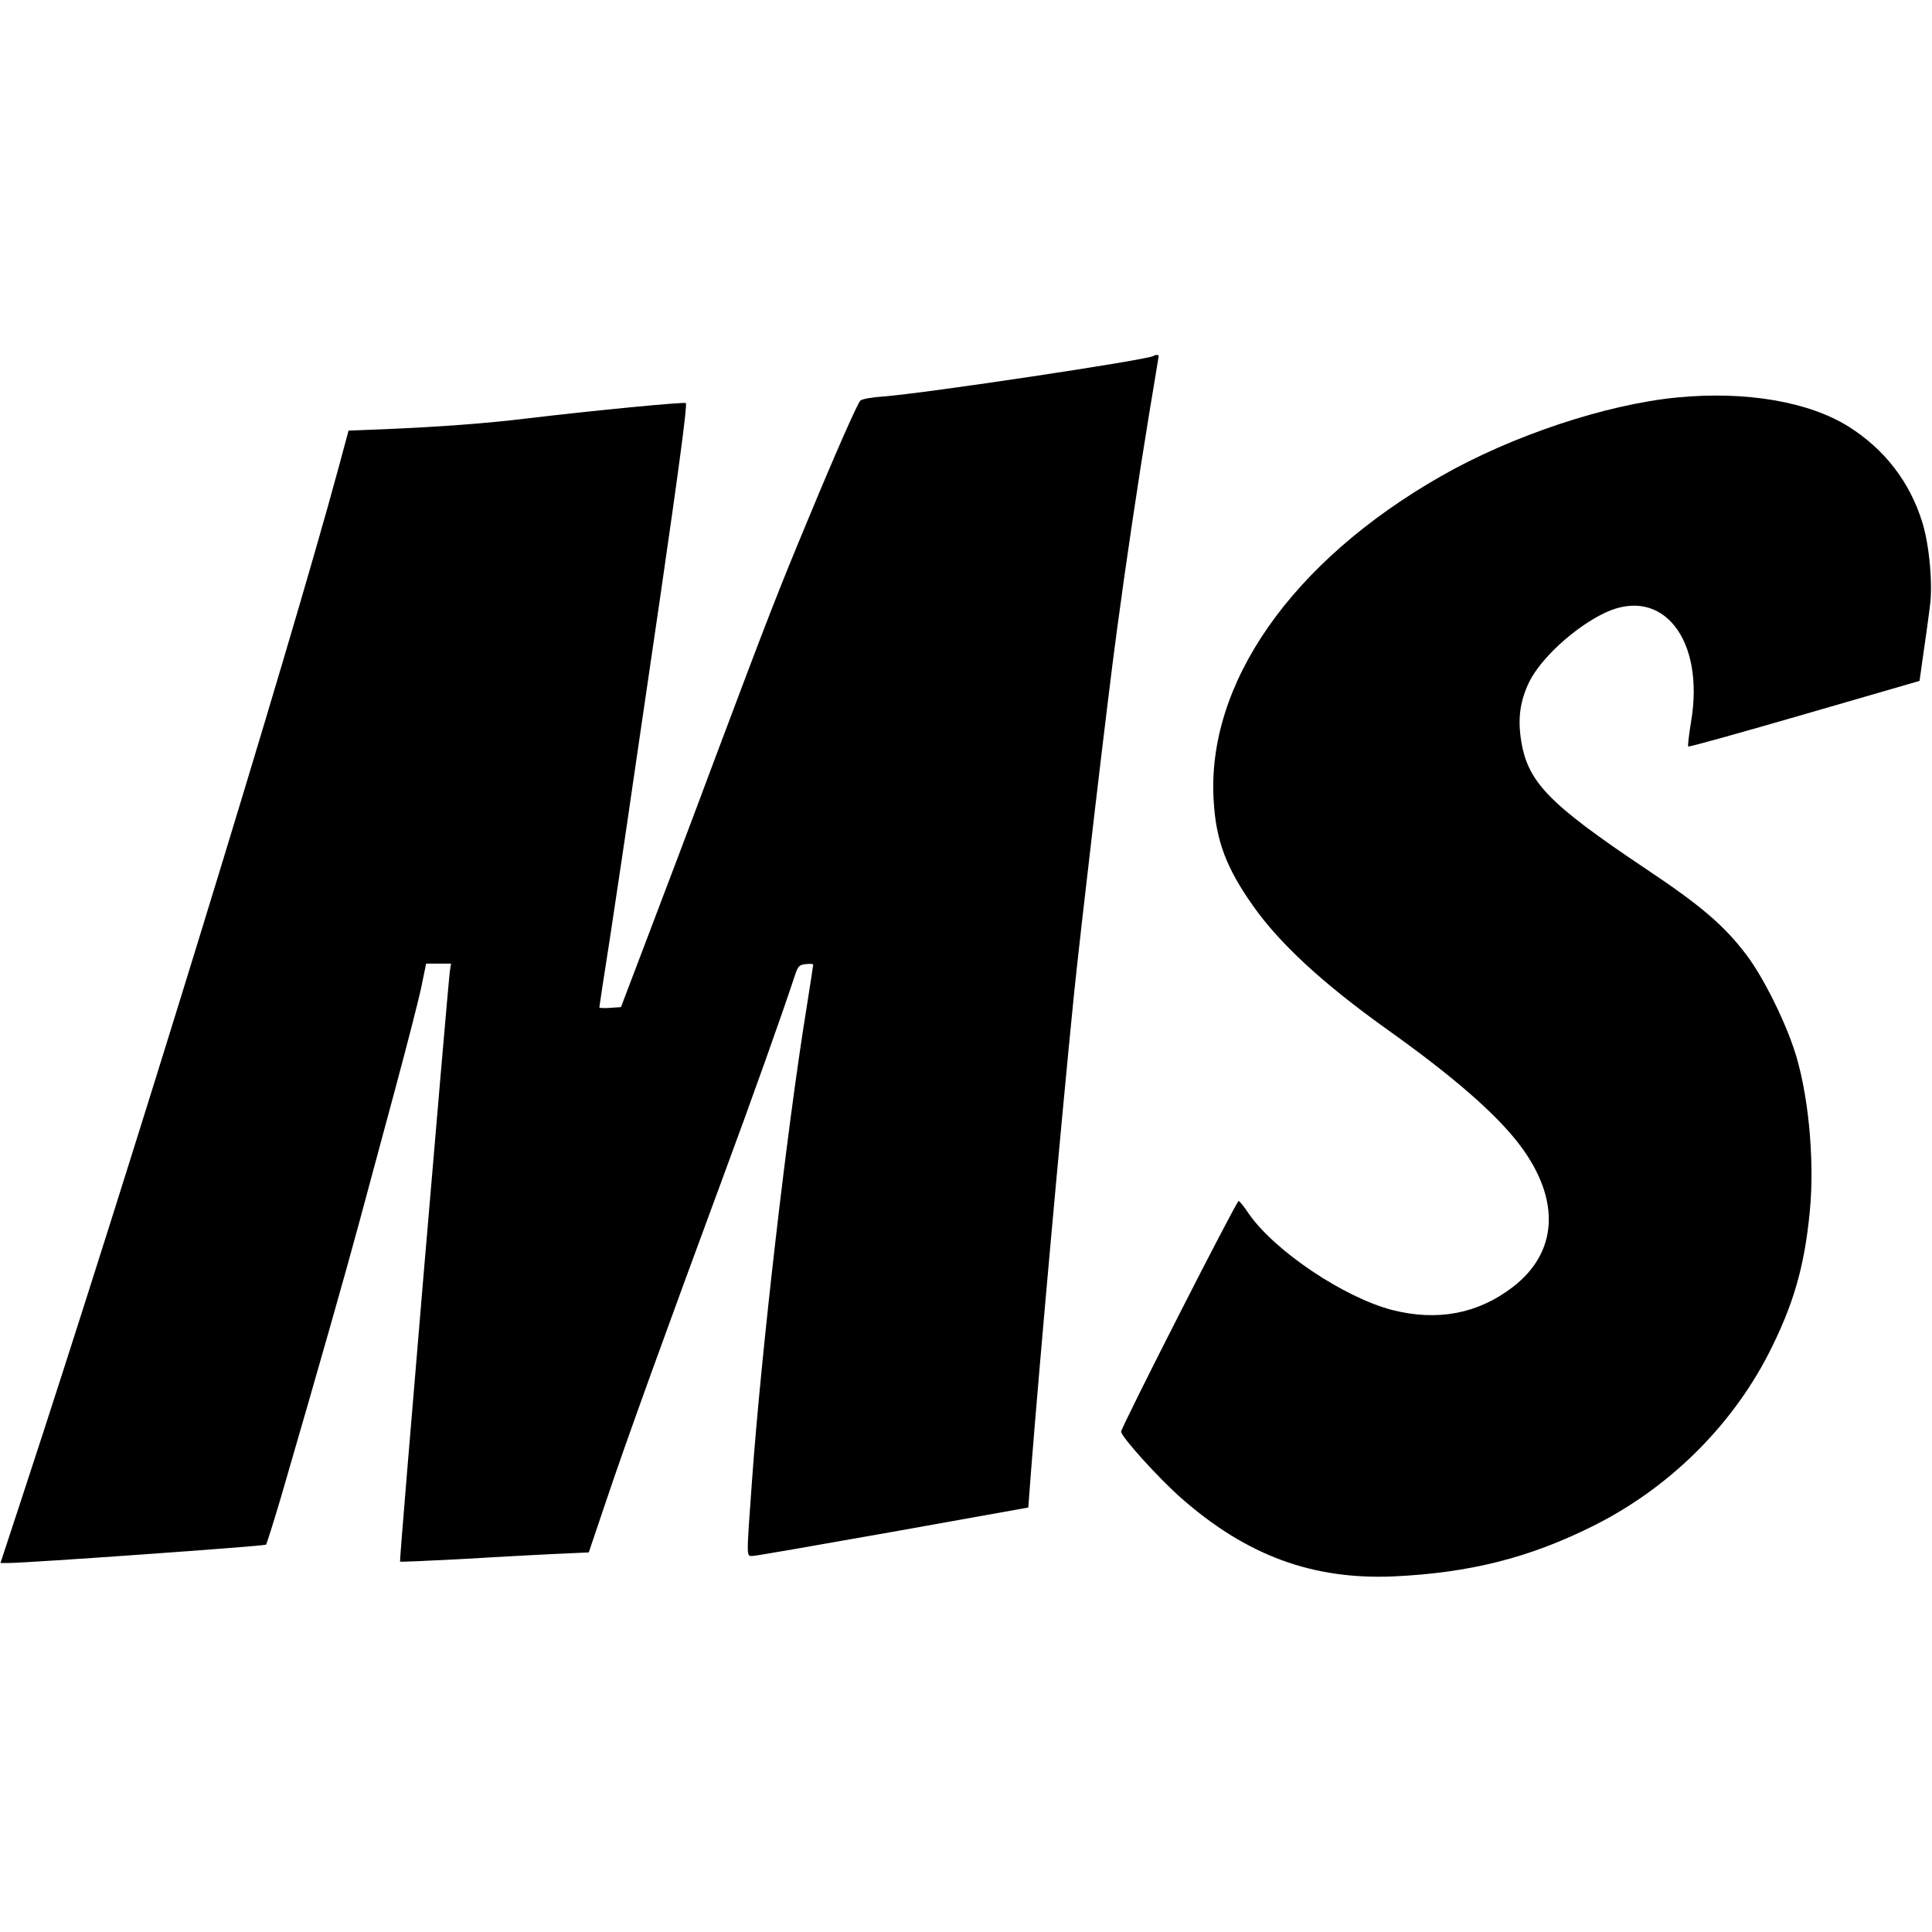
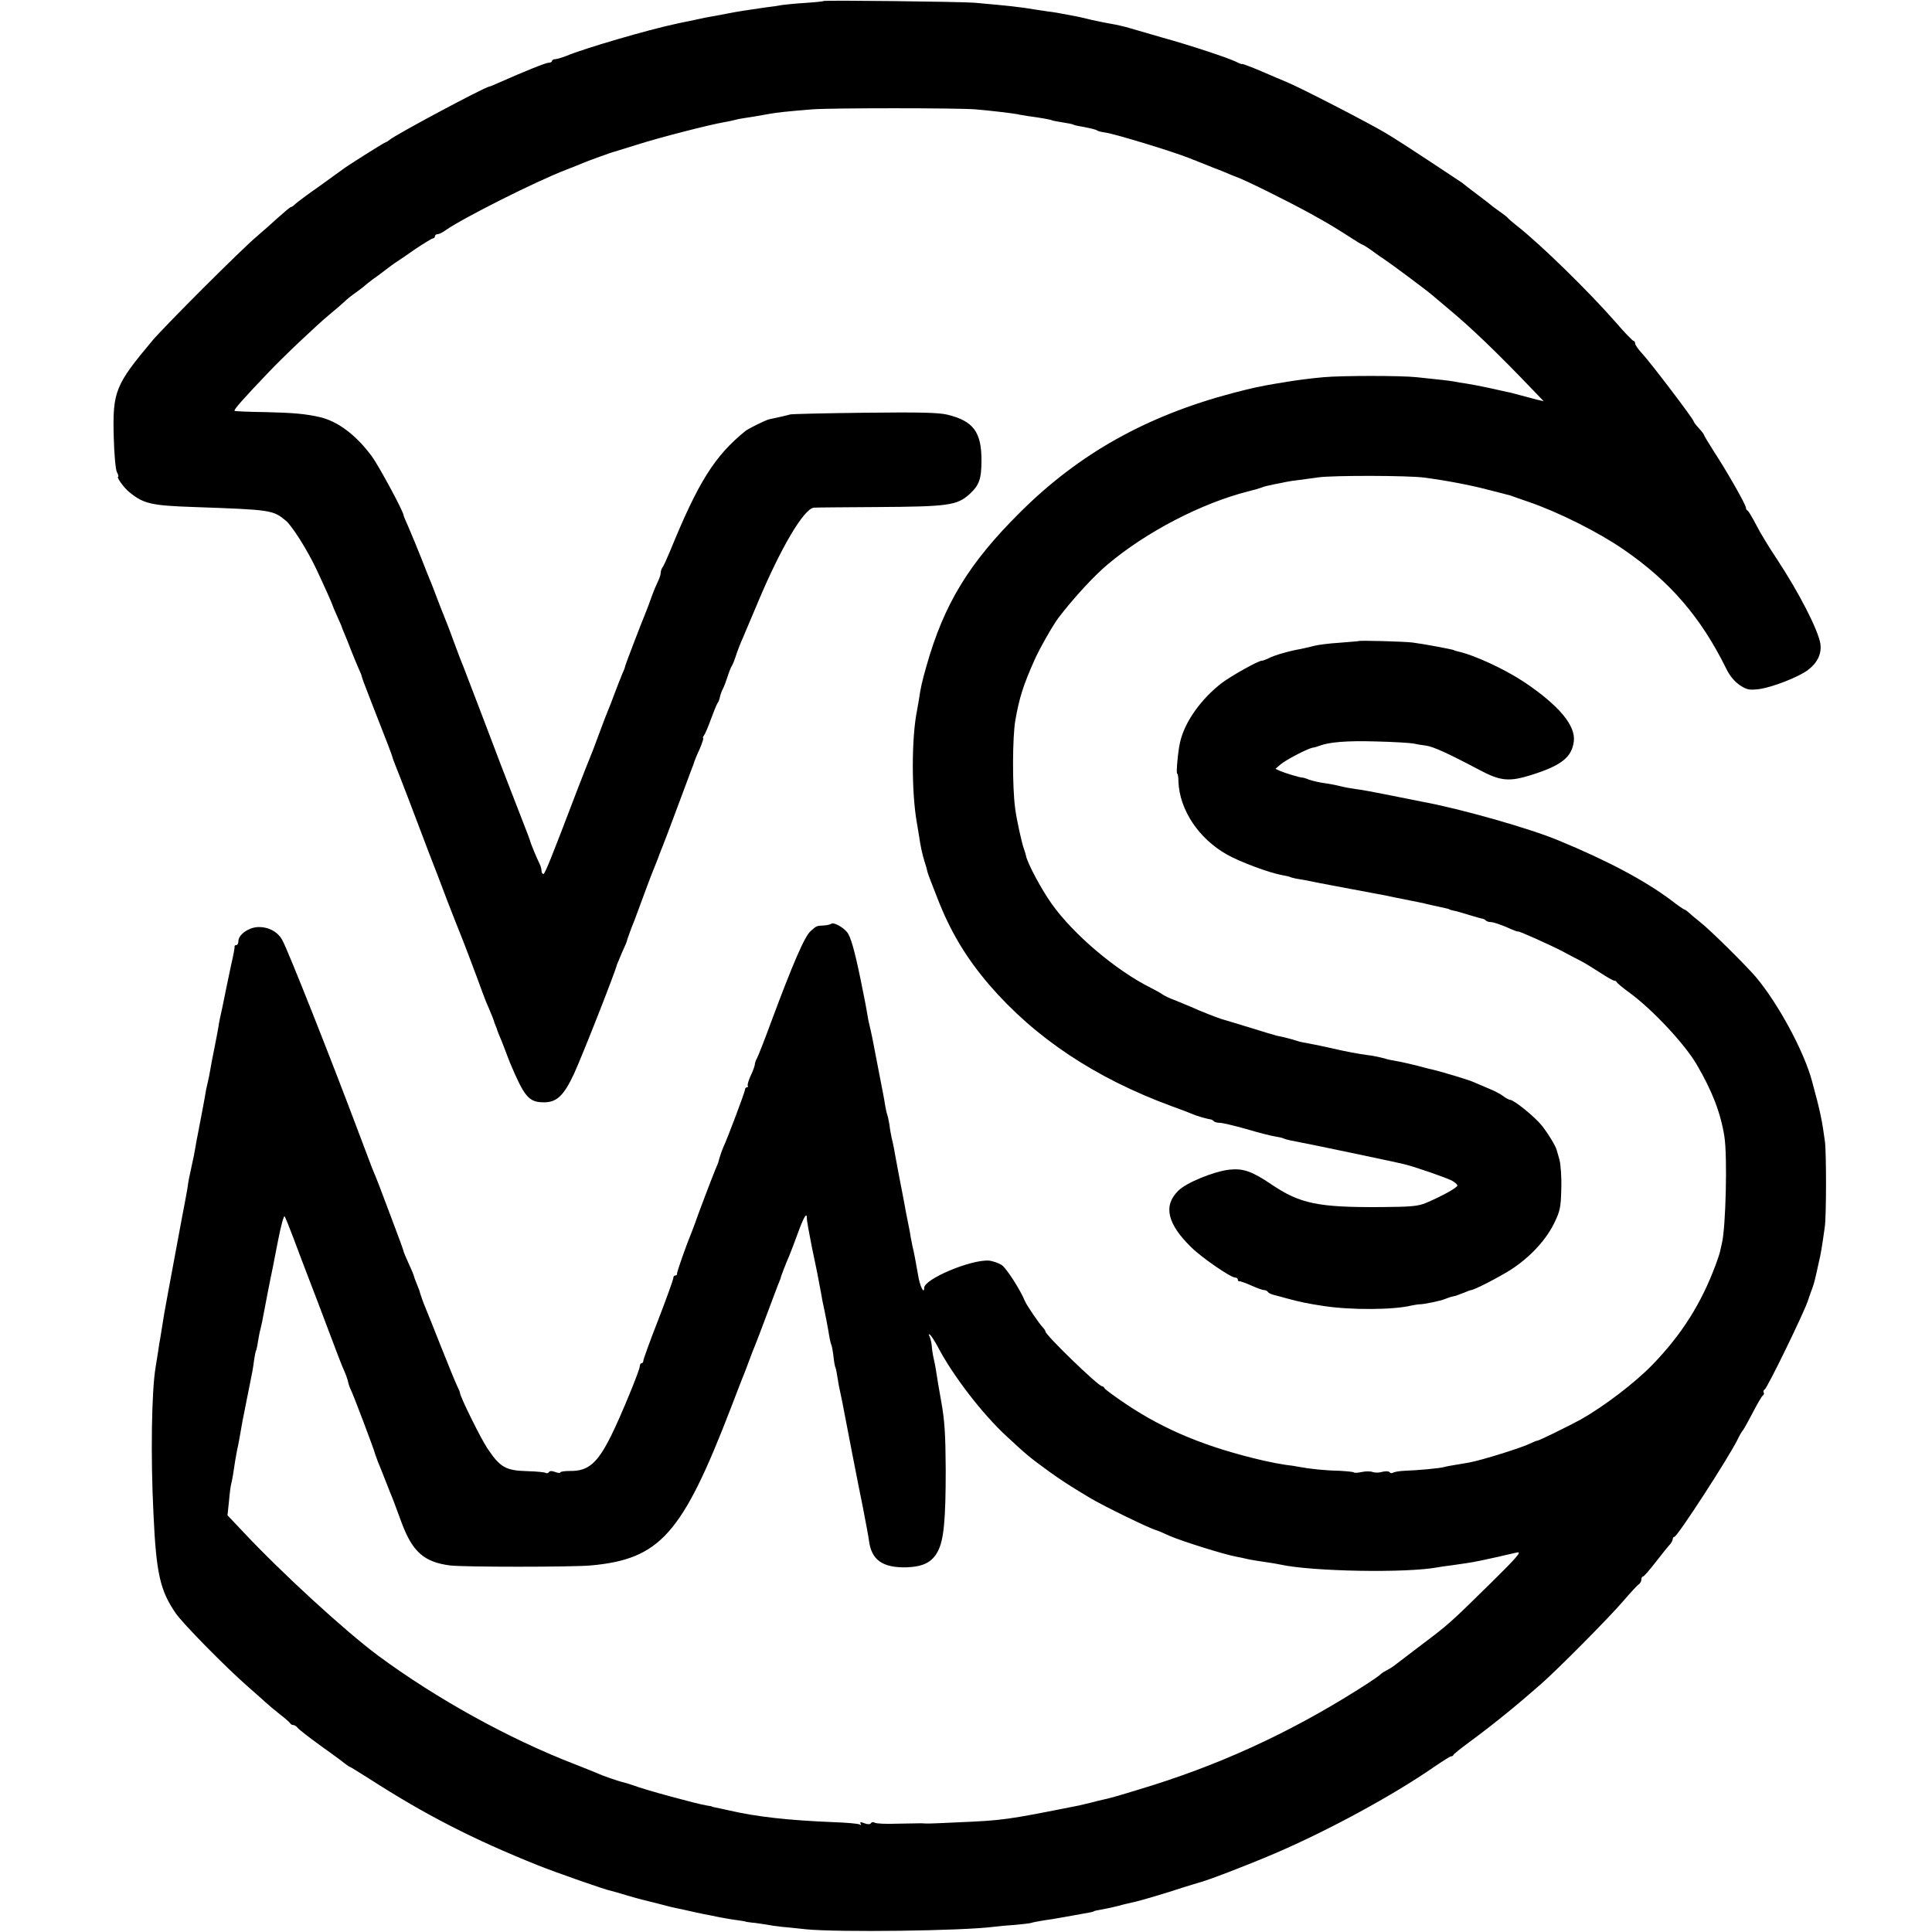
- <svg xmlns="http://www.w3.org/2000/svg" version="1.0" width="822pt" height="822pt" viewBox="0 0 822 822" preserveAspectRatio="xMidYMid meet">
-   <g transform="translate(0,822) scale(0.1,-0.1)" fill="#000000" stroke="none">
-     <path d="M4909 6706 c-17 -16 -976 -160 -1152 -173 -48 -3 -91 -11 -97 -18 -14 -17 -101 -213 -222 -505 -127 -305 -168 -410 -399 -1025 -92 -247 -220 -585 -283 -750 l-114 -300 -46 -3 c-25 -2 -46 -1 -46 2 0 4 20 135 45 294 24 158 69 458 99 667 31 209 82 562 115 785 78 537 116 819 109 825 -5 6 -407 -33 -673 -65 -180 -22 -376 -36 -606 -46 l-156 -6 -42 -156 c-214 -791 -894 -3004 -1346 -4379 l-93 -283 34 0 c82 0 1090 72 1096 78 3 4 31 93 62 197 162 556 281 975 336 1180 34 127 102 379 151 560 49 182 99 376 111 433 l21 102 53 0 53 0 -5 -32 c-9 -68 -216 -2510 -212 -2512 1 -2 113 3 248 10 135 8 315 18 400 22 l155 7 76 225 c82 245 258 730 489 1355 128 345 262 722 312 875 13 39 18 45 46 48 18 2 32 1 32 -2 0 -2 -13 -87 -29 -188 -83 -511 -192 -1463 -231 -2001 -25 -348 -25 -327 3 -327 12 0 281 47 597 103 l575 103 12 159 c37 469 124 1441 183 2030 28 271 143 1257 181 1535 39 292 90 635 139 934 22 131 40 241 40 242 0 5 -16 5 -21 0z" />
-     <path d="M7137 6529 c-303 -29 -705 -163 -1006 -335 -636 -363 -1000 -884 -967 -1384 10 -168 54 -284 168 -445 113 -160 295 -328 563 -520 290 -206 474 -367 573 -499 173 -231 161 -455 -33 -603 -148 -113 -319 -145 -510 -97 -206 53 -501 251 -611 409 -20 30 -40 55 -44 55 -10 0 -500 -963 -500 -981 0 -22 162 -201 257 -284 278 -244 559 -347 903 -332 321 15 574 78 845 213 321 159 588 421 749 733 106 208 153 369 176 606 22 224 -7 519 -70 700 -47 136 -132 303 -200 393 -93 123 -193 209 -424 363 -424 284 -510 374 -536 561 -12 88 -1 159 36 236 50 102 196 235 323 295 244 115 425 -113 366 -463 -9 -56 -15 -104 -12 -106 3 -3 225 59 494 137 l490 142 17 121 c10 66 22 155 27 196 13 92 -2 260 -32 357 -53 172 -160 311 -314 408 -169 106 -437 152 -728 124z" />
+ <svg xmlns="http://www.w3.org/2000/svg" version="1.0" width="924pt" height="924pt" viewBox="0 0 924 924" preserveAspectRatio="xMidYMid meet">
+   <g transform="translate(0,924) scale(0.1,-0.1)" fill="#000000" stroke="none">
+     <path d="M3938 9235 c-1 -2 -41 -6 -88 -9 -47 -3 -96 -8 -110 -10 -14 -3 -47 -8 -75 -11 -84 -12 -143 -21 -182 -29 -15 -3 -41 -8 -58 -11 -16 -3 -41 -7 -55 -10 -14 -3 -45 -10 -70 -15 -25 -5 -55 -11 -67 -14 -129 -27 -441 -118 -526 -154 -21 -8 -44 -15 -52 -15 -8 0 -15 -4 -15 -9 0 -4 -7 -8 -16 -8 -13 0 -111 -39 -244 -98 -19 -9 -37 -16 -40 -16 -25 -4 -448 -230 -477 -255 -7 -6 -15 -11 -18 -11 -5 0 -191 -117 -210 -133 -5 -4 -54 -39 -108 -78 -55 -38 -105 -76 -114 -84 -8 -8 -17 -15 -21 -15 -4 0 -30 -22 -59 -48 -28 -26 -75 -67 -104 -92 -72 -60 -443 -431 -501 -500 -177 -211 -190 -243 -184 -460 2 -84 9 -156 15 -168 7 -12 9 -22 6 -22 -10 0 29 -55 54 -74 68 -56 106 -64 311 -71 367 -13 375 -14 437 -65 31 -27 102 -139 145 -230 36 -76 78 -170 78 -174 0 -2 10 -25 22 -52 12 -27 23 -51 23 -54 1 -3 6 -16 12 -30 6 -14 21 -50 32 -80 12 -30 28 -69 36 -87 8 -17 15 -34 15 -38 0 -4 21 -59 46 -123 79 -201 96 -247 99 -257 1 -5 7 -23 14 -40 7 -16 37 -95 68 -175 30 -80 72 -190 93 -245 22 -55 62 -161 90 -235 29 -74 56 -144 61 -155 10 -23 85 -221 106 -280 8 -22 20 -53 28 -70 14 -32 27 -65 30 -77 2 -5 4 -10 5 -13 1 -3 3 -8 5 -12 1 -5 6 -19 12 -33 6 -14 19 -45 28 -70 9 -25 21 -54 25 -65 68 -161 89 -186 159 -187 63 -1 97 31 146 136 39 84 201 496 205 521 1 2 12 29 25 60 14 30 25 56 24 58 0 1 5 16 11 32 6 17 17 46 25 65 50 137 85 229 96 255 7 17 13 32 14 35 4 11 17 46 25 65 5 11 36 94 70 185 34 91 65 174 69 185 5 11 9 23 10 27 1 5 12 33 26 63 13 30 21 55 18 55 -3 0 -1 6 4 13 5 6 20 41 33 77 13 36 27 70 31 76 5 6 10 19 12 30 2 10 8 28 14 39 6 11 16 38 23 60 7 22 16 45 20 50 4 6 13 28 20 50 7 22 21 58 31 80 9 22 43 101 74 175 109 260 219 446 267 452 7 1 144 2 303 3 340 2 382 8 441 61 47 43 58 72 58 163 0 135 -39 188 -164 218 -42 10 -135 12 -395 9 -187 -2 -347 -6 -355 -8 -13 -4 -83 -20 -100 -23 -14 -2 -102 -45 -116 -57 -146 -119 -224 -242 -359 -573 -16 -38 -32 -74 -37 -79 -4 -6 -8 -17 -8 -25 0 -9 -6 -27 -13 -41 -7 -14 -21 -47 -31 -75 -10 -27 -21 -59 -26 -70 -19 -45 -100 -256 -100 -261 0 -3 -6 -20 -14 -37 -7 -18 -24 -59 -36 -92 -12 -33 -26 -69 -31 -80 -5 -11 -25 -63 -44 -115 -19 -52 -39 -104 -44 -115 -5 -11 -31 -78 -59 -150 -128 -336 -156 -405 -163 -405 -5 0 -9 7 -9 15 0 8 -4 23 -9 33 -12 23 -46 105 -46 112 -1 3 -20 55 -44 115 -76 195 -107 276 -188 490 -44 116 -84 219 -88 230 -5 11 -9 22 -10 25 -1 3 -5 12 -8 20 -3 8 -16 42 -28 75 -12 33 -26 71 -32 85 -6 14 -11 27 -12 30 -1 3 -5 14 -10 25 -4 11 -17 43 -27 70 -10 28 -23 59 -27 70 -5 11 -26 63 -46 115 -21 52 -48 119 -61 148 -13 29 -24 55 -24 58 0 17 -117 234 -152 282 -76 103 -165 169 -252 188 -68 15 -126 20 -256 23 -80 1 -146 4 -148 6 -5 5 36 52 163 185 73 77 232 227 290 275 27 22 59 50 71 61 12 12 37 32 56 45 18 13 38 28 44 34 6 5 23 19 38 30 16 11 43 31 61 45 18 14 41 31 51 37 11 7 52 35 92 63 41 27 78 50 83 50 5 0 9 5 9 10 0 6 6 10 13 10 7 0 23 8 37 18 80 57 435 236 580 291 30 12 64 25 75 30 22 10 147 55 155 56 3 1 52 16 110 34 103 33 341 94 410 106 19 3 43 8 53 11 10 3 30 7 45 9 27 4 60 9 125 21 35 6 77 11 202 21 84 7 693 7 780 0 62 -5 173 -18 200 -23 11 -3 34 -6 50 -9 62 -8 110 -17 115 -20 3 -2 25 -6 50 -10 25 -4 47 -8 51 -10 3 -2 19 -7 35 -9 58 -11 74 -15 83 -21 5 -3 22 -7 38 -9 47 -7 317 -89 403 -123 8 -4 17 -7 20 -8 3 -1 14 -5 25 -10 11 -4 43 -17 70 -28 28 -10 61 -24 75 -30 14 -6 27 -11 30 -12 44 -15 255 -120 360 -178 95 -53 101 -57 183 -109 32 -21 60 -38 63 -38 2 0 22 -12 43 -27 21 -16 49 -35 61 -43 42 -28 216 -158 234 -175 6 -5 38 -32 71 -60 109 -90 238 -214 409 -393 l49 -51 -34 8 c-19 5 -54 14 -79 21 -25 7 -52 14 -60 15 -8 2 -49 11 -90 20 -41 9 -91 18 -110 21 -19 3 -46 7 -60 10 -24 4 -51 7 -175 20 -74 8 -356 8 -445 0 -65 -6 -119 -13 -175 -22 -16 -3 -41 -7 -55 -9 -75 -13 -105 -19 -205 -45 -411 -109 -734 -289 -1016 -570 -244 -242 -364 -438 -448 -735 -20 -70 -28 -103 -36 -160 -3 -16 -7 -40 -9 -52 -27 -130 -27 -393 -1 -538 3 -16 7 -43 10 -60 7 -49 15 -88 26 -123 6 -18 12 -39 13 -45 3 -14 7 -25 49 -132 62 -160 137 -285 248 -415 220 -255 509 -447 874 -581 44 -16 89 -33 100 -38 18 -8 69 -23 87 -25 3 -1 10 -4 14 -9 4 -4 17 -7 28 -7 12 0 67 -13 124 -29 57 -17 119 -33 139 -36 19 -3 38 -7 42 -10 4 -2 18 -6 32 -9 82 -15 520 -107 549 -115 55 -14 192 -62 223 -77 15 -8 27 -19 27 -24 0 -10 -76 -52 -150 -83 -37 -16 -73 -19 -215 -20 -301 -2 -388 16 -525 109 -92 62 -134 77 -200 70 -74 -8 -208 -63 -245 -101 -73 -72 -52 -159 63 -271 51 -50 188 -144 209 -144 7 0 13 -4 13 -10 0 -5 3 -9 8 -8 4 1 29 -8 56 -20 27 -12 54 -22 62 -22 7 0 15 -4 18 -9 3 -5 16 -11 28 -14 13 -3 41 -11 63 -17 63 -17 96 -24 175 -36 129 -20 333 -19 420 2 14 3 32 6 40 6 21 0 102 17 120 25 8 3 21 8 28 10 6 1 18 5 25 6 6 2 25 9 40 15 16 7 30 12 32 12 15 0 131 60 190 97 91 59 167 140 207 221 29 59 33 76 35 166 2 56 -3 119 -9 141 -6 22 -12 42 -13 45 -4 18 -43 82 -72 118 -34 42 -133 122 -151 122 -5 0 -20 8 -33 18 -13 10 -44 26 -69 36 -25 10 -58 25 -75 32 -26 11 -149 48 -195 59 -8 1 -42 10 -75 19 -33 8 -76 18 -95 21 -19 3 -43 8 -52 11 -24 7 -60 15 -88 18 -45 6 -104 17 -168 32 -62 14 -114 24 -142 29 -8 1 -22 5 -30 8 -15 5 -63 18 -91 23 -9 2 -67 19 -130 39 -63 19 -121 37 -129 39 -20 5 -117 43 -155 61 -16 7 -50 21 -75 31 -25 9 -52 22 -60 28 -8 6 -33 20 -55 31 -167 83 -373 257 -477 405 -47 66 -115 193 -121 227 -2 10 -7 25 -10 33 -10 27 -36 144 -42 195 -14 103 -13 341 1 420 19 108 37 165 90 285 24 55 89 169 116 205 71 93 169 200 236 256 185 156 450 293 672 349 25 6 52 14 60 17 18 7 27 9 65 17 17 3 41 8 55 11 14 3 41 7 60 9 19 3 62 8 95 13 74 10 430 9 505 -1 108 -14 221 -36 302 -57 46 -12 88 -22 93 -24 6 -1 17 -4 25 -7 8 -3 44 -16 80 -28 143 -49 333 -144 455 -228 222 -153 369 -323 491 -570 16 -34 40 -62 65 -79 33 -22 45 -24 90 -19 63 8 192 58 236 92 46 35 66 78 59 126 -11 66 -101 242 -207 403 -37 55 -82 129 -100 165 -19 36 -37 67 -41 68 -5 2 -8 8 -8 14 0 14 -91 174 -152 267 -26 41 -48 77 -48 80 0 3 -11 18 -25 33 -14 15 -25 30 -25 33 0 10 -209 285 -247 325 -18 19 -33 41 -33 48 0 6 -4 12 -8 12 -4 0 -42 39 -84 88 -126 144 -357 371 -473 462 -22 17 -42 35 -45 39 -3 4 -21 18 -40 31 -19 13 -37 27 -40 30 -3 3 -32 25 -65 50 -33 25 -62 47 -65 50 -3 3 -12 10 -21 15 -9 6 -74 49 -145 96 -71 47 -165 108 -209 134 -77 46 -408 217 -470 242 -16 7 -72 30 -122 52 -51 22 -93 37 -93 35 0 -2 -12 2 -27 10 -36 18 -219 79 -353 116 -58 17 -127 37 -155 45 -27 8 -66 17 -85 20 -19 3 -64 12 -100 20 -36 9 -76 18 -90 20 -61 12 -97 18 -117 20 -13 2 -40 6 -60 9 -69 12 -134 19 -293 33 -65 5 -717 13 -722 8z" />
+     <path d="M6497 6174 c-1 -1 -42 -4 -91 -8 -49 -3 -105 -10 -125 -16 -20 -5 -47 -11 -61 -14 -53 -9 -126 -30 -150 -43 -14 -7 -30 -13 -36 -13 -16 0 -145 -72 -190 -106 -99 -76 -178 -186 -200 -283 -10 -41 -20 -151 -14 -151 3 0 6 -17 6 -38 5 -135 97 -273 232 -349 64 -36 202 -87 262 -98 18 -3 36 -7 39 -9 3 -2 22 -7 41 -10 19 -3 46 -8 60 -11 20 -5 199 -38 310 -59 14 -2 59 -11 100 -20 41 -8 89 -18 105 -21 17 -3 35 -7 40 -9 6 -1 28 -7 50 -11 55 -12 55 -12 58 -15 1 -1 9 -3 18 -5 9 -1 43 -11 75 -21 33 -10 62 -18 66 -18 3 -1 10 -4 14 -8 4 -5 15 -8 25 -8 10 0 43 -11 74 -24 30 -14 55 -23 55 -21 0 5 156 -65 215 -96 22 -12 58 -31 80 -42 22 -11 66 -38 98 -59 32 -21 62 -38 67 -38 5 0 10 -3 12 -7 2 -5 30 -28 63 -52 109 -80 262 -244 319 -341 75 -128 115 -232 133 -345 15 -93 7 -436 -12 -512 -3 -13 -7 -31 -9 -40 -2 -10 -12 -38 -21 -63 -69 -185 -161 -331 -301 -476 -85 -88 -234 -201 -344 -263 -57 -31 -199 -101 -207 -101 -4 0 -19 -6 -33 -13 -39 -20 -234 -81 -295 -92 -16 -3 -46 -8 -65 -11 -19 -3 -42 -7 -52 -10 -19 -6 -125 -16 -188 -18 -25 -1 -50 -5 -57 -9 -6 -4 -14 -3 -17 2 -4 5 -18 6 -34 2 -15 -5 -36 -5 -47 -1 -11 4 -34 4 -52 0 -18 -4 -35 -5 -38 -2 -3 3 -36 6 -73 8 -64 1 -139 9 -192 19 -14 3 -41 7 -60 9 -33 5 -59 10 -105 20 -272 63 -472 145 -660 271 -55 37 -101 71 -103 76 -2 5 -7 9 -11 9 -18 0 -271 245 -271 262 0 3 -6 13 -13 20 -18 19 -76 104 -85 125 -22 54 -87 155 -110 172 -15 10 -43 20 -62 22 -87 6 -309 -88 -310 -130 0 -34 -21 8 -29 60 -12 68 -19 107 -27 139 -3 14 -7 34 -9 46 -1 11 -8 45 -14 75 -6 30 -13 65 -15 79 -3 14 -14 75 -26 135 -11 61 -23 121 -25 135 -3 14 -7 36 -11 50 -3 14 -8 41 -10 60 -3 19 -8 42 -11 50 -3 8 -7 29 -10 45 -2 17 -15 84 -28 150 -13 66 -26 134 -29 150 -3 17 -8 40 -11 53 -12 51 -14 61 -19 93 -3 19 -8 43 -10 54 -2 11 -11 56 -20 100 -29 141 -48 207 -65 227 -20 25 -66 49 -75 40 -4 -3 -19 -7 -34 -8 -37 -2 -36 -1 -65 -27 -28 -24 -83 -150 -188 -432 -32 -88 -64 -168 -69 -177 -6 -10 -10 -23 -10 -30 -1 -7 -9 -31 -20 -53 -10 -22 -16 -43 -14 -47 3 -5 1 -8 -4 -8 -5 0 -9 -6 -9 -12 -1 -12 -83 -231 -103 -273 -7 -16 -19 -50 -25 -75 -1 -3 -7 -18 -14 -34 -17 -41 -92 -239 -95 -251 -2 -5 -9 -23 -15 -40 -29 -70 -75 -201 -73 -207 1 -5 -3 -8 -8 -8 -6 0 -10 -6 -10 -13 0 -7 -32 -96 -71 -197 -40 -102 -72 -191 -72 -197 0 -7 -4 -13 -9 -13 -4 0 -8 -6 -8 -14 0 -18 -91 -240 -137 -332 -65 -131 -109 -170 -195 -169 -27 0 -48 -3 -48 -7 0 -4 -11 -3 -25 2 -15 6 -26 6 -30 -1 -4 -5 -11 -7 -16 -3 -5 3 -44 7 -87 8 -104 3 -130 18 -191 109 -30 44 -131 248 -131 265 0 4 -6 18 -13 32 -7 14 -41 97 -76 185 -35 88 -69 174 -76 190 -11 25 -25 66 -30 85 -1 3 -7 18 -13 33 -7 16 -12 31 -12 33 0 3 -11 30 -25 60 -14 30 -25 57 -25 60 0 4 -27 77 -60 164 -54 145 -67 178 -91 235 -4 11 -35 92 -68 180 -127 338 -335 864 -361 909 -22 41 -69 65 -120 62 -45 -4 -90 -37 -90 -68 0 -10 -4 -18 -10 -18 -5 0 -9 -3 -8 -7 1 -5 -6 -43 -16 -85 -9 -42 -19 -89 -22 -105 -3 -15 -12 -59 -20 -98 -9 -38 -18 -83 -20 -100 -3 -16 -11 -61 -19 -100 -8 -38 -17 -86 -20 -105 -3 -19 -8 -42 -10 -50 -2 -8 -6 -26 -9 -40 -5 -34 -35 -189 -41 -220 -3 -14 -8 -41 -11 -60 -3 -19 -10 -55 -16 -80 -14 -64 -16 -73 -22 -116 -4 -22 -15 -84 -26 -139 -10 -55 -28 -149 -39 -210 -11 -60 -23 -123 -26 -140 -14 -73 -26 -143 -31 -178 -3 -21 -7 -44 -8 -50 -2 -7 -6 -34 -10 -62 -4 -27 -10 -61 -12 -75 -19 -115 -24 -425 -10 -700 13 -286 32 -367 106 -475 34 -50 240 -259 344 -350 38 -33 78 -69 90 -80 12 -11 42 -36 66 -55 25 -19 46 -38 48 -42 2 -4 8 -8 14 -8 6 0 16 -6 22 -14 6 -8 58 -48 116 -90 58 -41 110 -80 117 -86 7 -5 14 -10 16 -10 2 0 44 -26 93 -57 269 -173 495 -289 809 -415 86 -34 319 -116 350 -122 6 -1 37 -10 70 -20 33 -10 67 -19 75 -21 8 -2 44 -11 80 -20 36 -10 74 -19 85 -21 11 -2 38 -8 60 -13 22 -5 53 -12 69 -15 16 -3 52 -10 80 -16 28 -5 67 -12 86 -14 19 -3 35 -5 35 -6 0 -1 14 -3 30 -5 17 -1 46 -6 67 -9 20 -4 54 -9 75 -11 21 -2 74 -7 118 -12 151 -15 745 -8 899 12 22 3 67 7 100 9 34 3 68 7 76 9 8 3 38 9 65 13 28 4 56 8 63 10 8 1 46 8 85 15 79 14 86 15 90 19 1 1 11 3 22 5 34 6 78 15 120 27 22 5 47 11 56 13 23 5 153 43 224 67 33 10 67 21 75 23 39 9 230 82 370 142 254 109 563 277 758 412 41 28 77 51 82 51 5 0 10 3 12 8 2 4 39 34 83 66 110 81 225 175 334 271 78 68 324 316 392 395 35 41 70 79 77 83 6 4 12 15 12 22 0 8 3 15 8 15 4 0 32 32 62 71 30 39 61 77 68 84 6 8 12 18 12 24 0 6 4 11 8 11 14 0 259 378 302 465 8 17 19 37 26 45 6 8 28 48 49 88 20 39 41 75 46 78 5 3 7 9 4 14 -3 5 -1 11 5 15 13 8 182 355 205 420 9 28 20 57 23 65 9 26 12 37 30 120 10 41 15 71 29 170 8 50 8 356 1 410 -14 104 -22 143 -62 290 -39 144 -161 369 -268 497 -50 58 -217 224 -267 263 -24 19 -50 41 -57 48 -7 6 -15 12 -18 12 -3 0 -32 20 -63 44 -125 94 -303 189 -538 286 -138 58 -473 153 -655 186 -14 3 -81 16 -150 30 -69 14 -143 28 -165 30 -22 3 -56 9 -75 14 -19 5 -55 12 -79 15 -23 3 -55 11 -70 16 -14 6 -28 10 -31 10 -10 -1 -82 21 -106 31 l-24 11 23 20 c25 22 127 75 154 81 10 1 25 6 33 9 47 18 131 25 269 21 85 -2 167 -7 181 -10 14 -3 41 -8 60 -10 35 -5 104 -36 253 -115 103 -55 144 -59 252 -25 143 45 193 85 202 161 9 75 -71 171 -236 282 -93 62 -241 131 -321 148 -8 2 -15 4 -15 5 0 3 -144 30 -199 37 -41 5 -254 11 -259 7z m-5094 -2854 c19 -52 51 -135 70 -185 19 -49 63 -164 97 -255 34 -91 68 -180 77 -198 8 -18 16 -41 18 -52 2 -10 8 -27 13 -37 11 -21 113 -290 116 -307 2 -6 8 -22 13 -36 6 -14 23 -56 38 -95 15 -38 31 -79 36 -90 4 -11 22 -60 40 -108 52 -139 107 -188 232 -204 67 -8 580 -8 672 0 332 30 438 150 670 752 25 66 50 129 54 140 5 11 19 47 31 80 12 33 26 69 31 80 5 11 31 81 59 155 28 74 53 142 57 150 3 8 7 17 7 20 1 6 24 66 41 105 7 17 25 64 40 105 29 80 44 105 44 74 -1 -10 11 -73 24 -139 23 -108 30 -144 42 -210 2 -11 6 -31 8 -45 14 -63 28 -138 33 -170 3 -19 8 -38 10 -42 2 -3 7 -28 10 -54 3 -27 7 -51 10 -55 2 -4 6 -24 9 -45 3 -22 10 -59 16 -84 5 -25 12 -56 14 -70 11 -58 68 -354 92 -470 13 -69 27 -140 29 -159 12 -92 65 -129 178 -127 82 3 124 24 152 78 28 54 37 151 37 388 -1 172 -5 237 -22 330 -9 50 -18 103 -26 155 -2 11 -6 34 -10 50 -4 17 -8 44 -9 61 -2 17 -7 37 -11 44 -5 8 -4 11 2 7 6 -4 23 -30 38 -58 71 -136 211 -319 329 -428 98 -91 108 -99 201 -167 63 -45 90 -63 198 -128 65 -39 291 -149 319 -155 4 -1 33 -13 63 -27 60 -26 265 -90 318 -99 17 -3 39 -8 47 -10 13 -4 79 -14 120 -20 8 -1 29 -5 45 -8 151 -33 602 -41 750 -13 11 2 43 7 70 10 28 4 62 9 75 11 24 3 100 19 148 30 24 6 42 10 87 20 25 6 2 -21 -126 -147 -197 -194 -201 -197 -339 -301 -63 -48 -120 -91 -126 -96 -5 -4 -21 -14 -35 -21 -13 -7 -26 -16 -29 -20 -3 -4 -50 -36 -104 -70 -336 -212 -676 -367 -1051 -479 -77 -24 -151 -45 -165 -47 -14 -3 -43 -10 -65 -16 -22 -5 -47 -11 -55 -13 -352 -70 -359 -71 -590 -81 -129 -6 -132 -6 -165 -4 -11 0 -63 -1 -115 -2 -52 -2 -100 0 -107 5 -6 4 -14 3 -17 -2 -5 -7 -15 -7 -32 -1 -18 7 -23 7 -18 -2 4 -7 3 -8 -4 -4 -6 4 -60 9 -119 11 -224 9 -373 26 -504 56 -26 6 -55 12 -65 14 -11 2 -19 4 -19 5 0 1 -11 3 -25 5 -41 6 -300 76 -350 96 -14 5 -34 11 -45 14 -24 5 -103 32 -130 45 -11 5 -60 24 -110 44 -313 121 -658 312 -937 518 -161 120 -464 398 -651 598 l-69 73 7 66 c3 36 8 73 10 81 5 17 11 54 20 115 4 22 8 47 10 55 2 8 7 31 10 50 3 19 10 58 15 85 6 28 12 61 15 75 3 14 9 48 15 75 17 84 20 99 25 139 3 21 7 41 9 45 2 3 7 24 10 46 4 22 8 47 11 55 2 8 6 26 9 40 4 24 45 235 50 255 1 6 13 65 26 133 13 67 27 119 31 115 4 -5 22 -51 42 -103z" />
  </g>
</svg>
